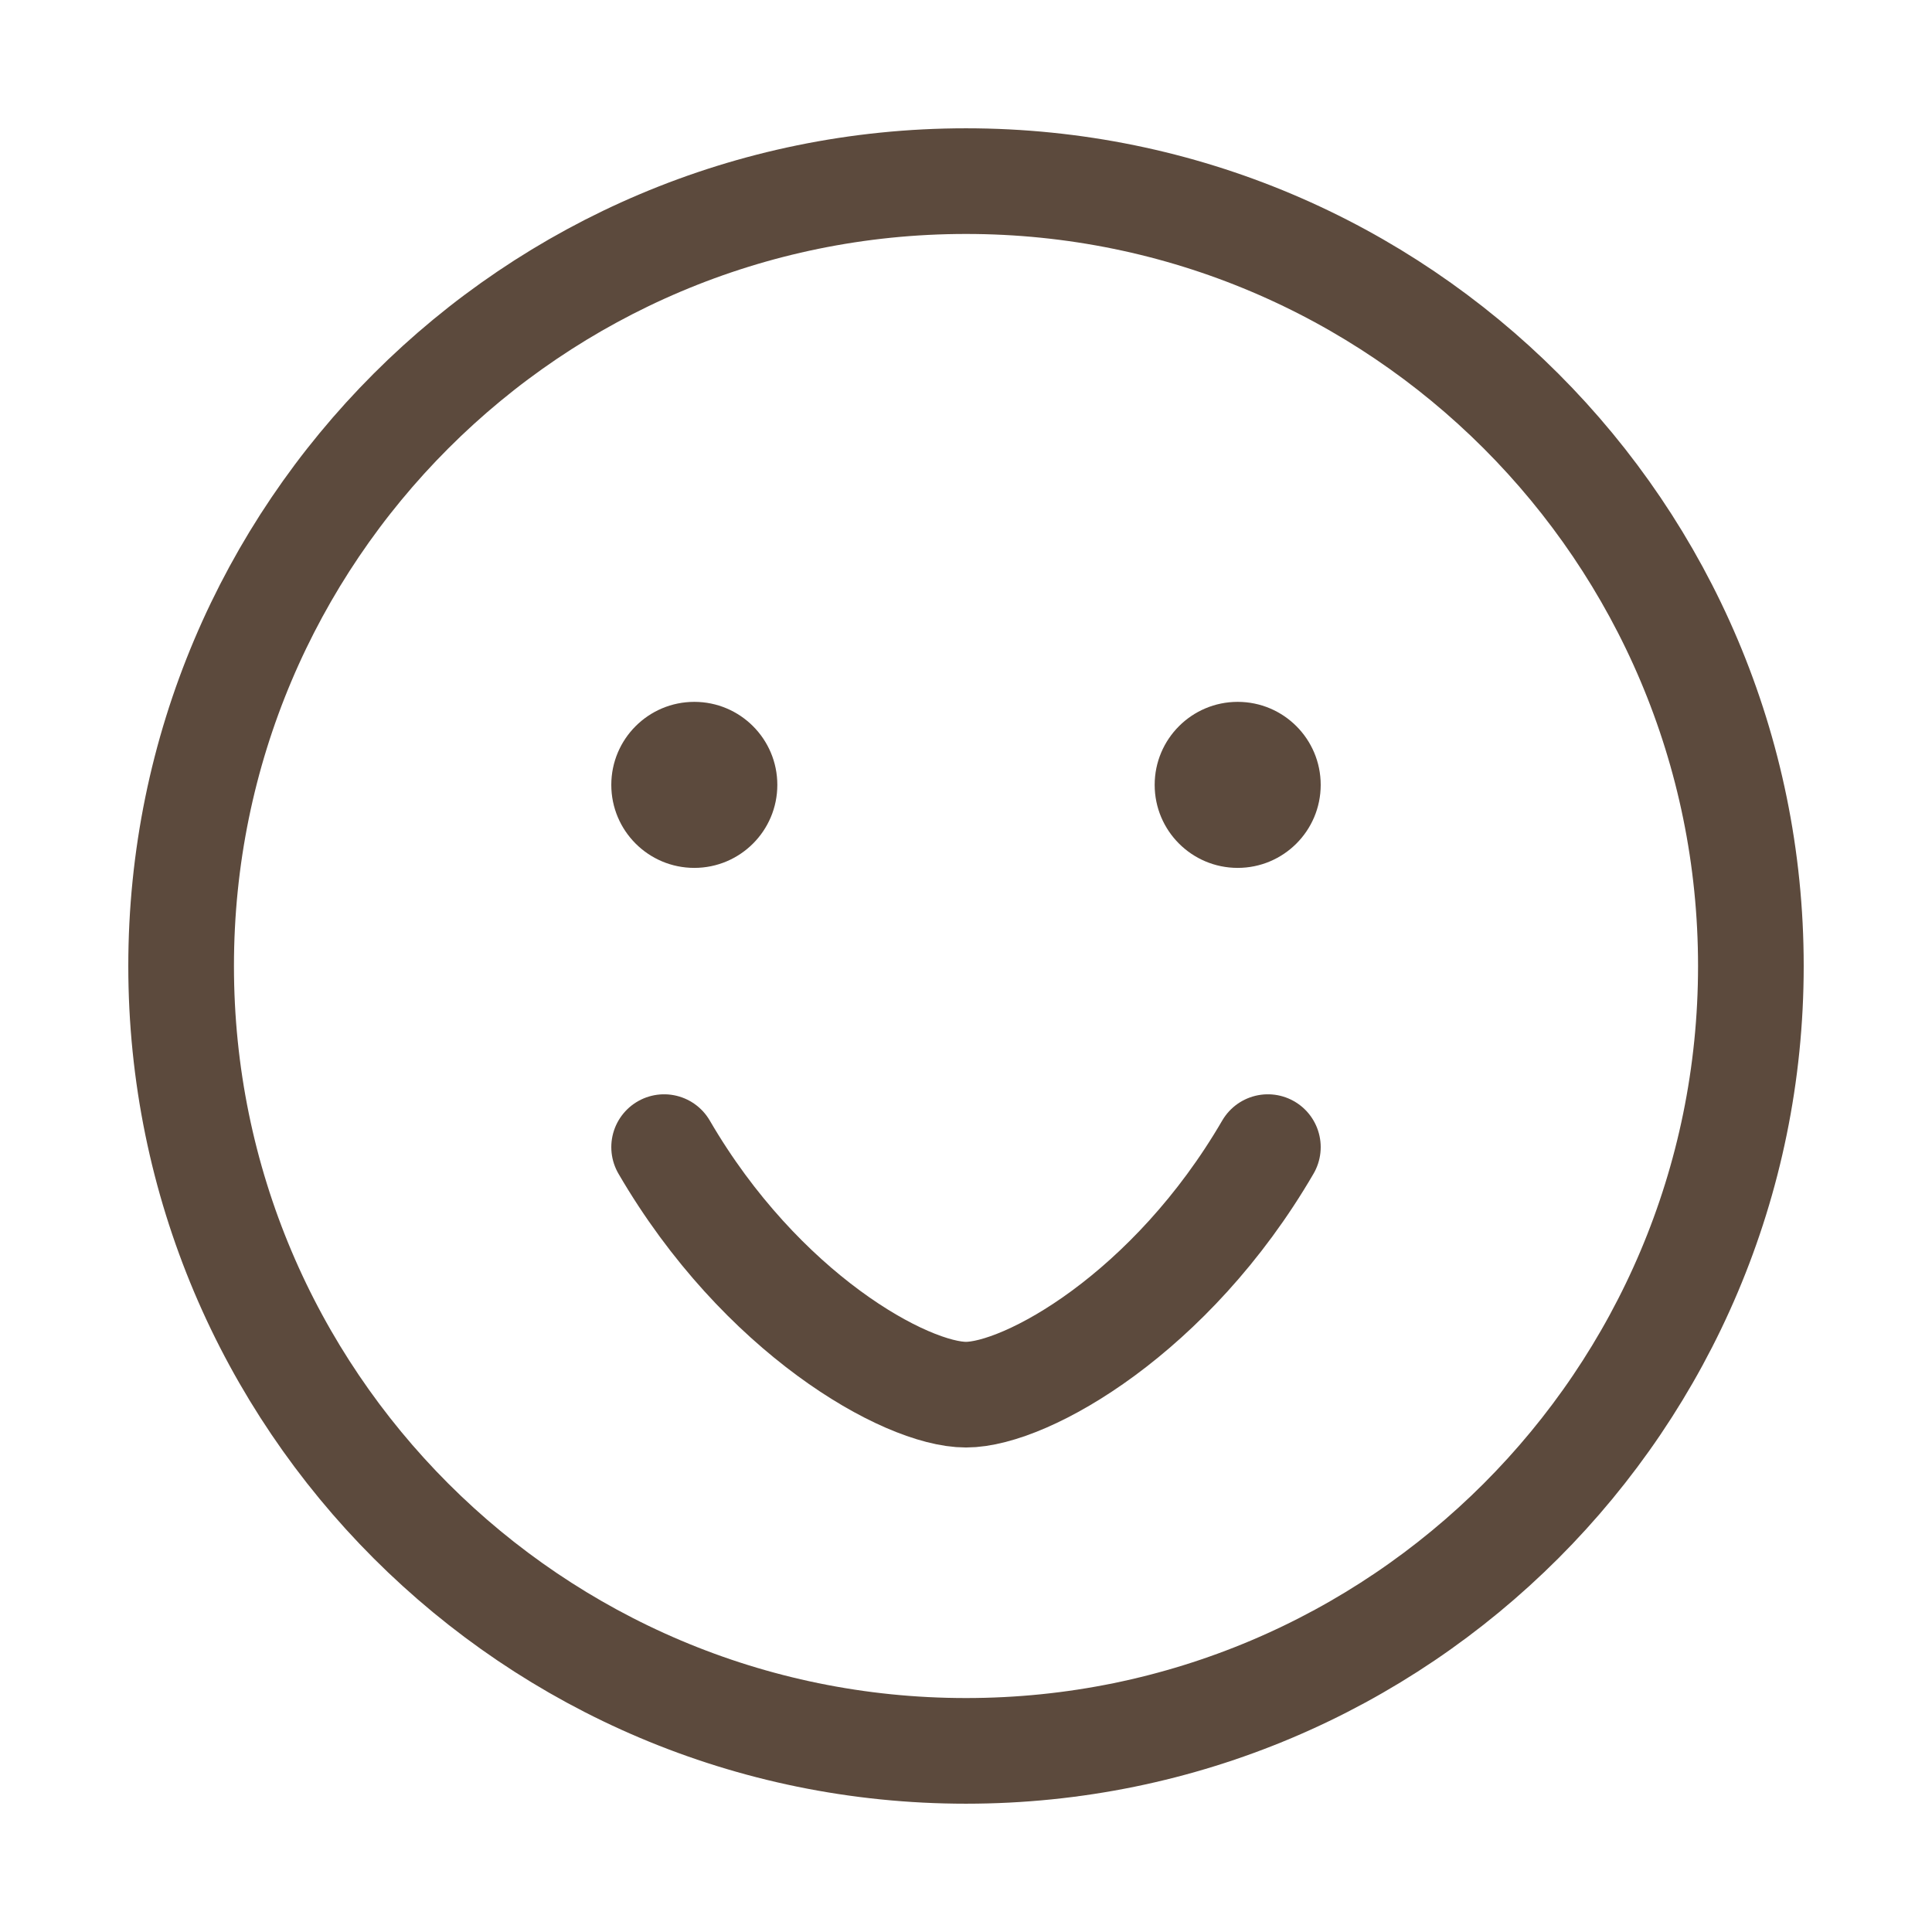
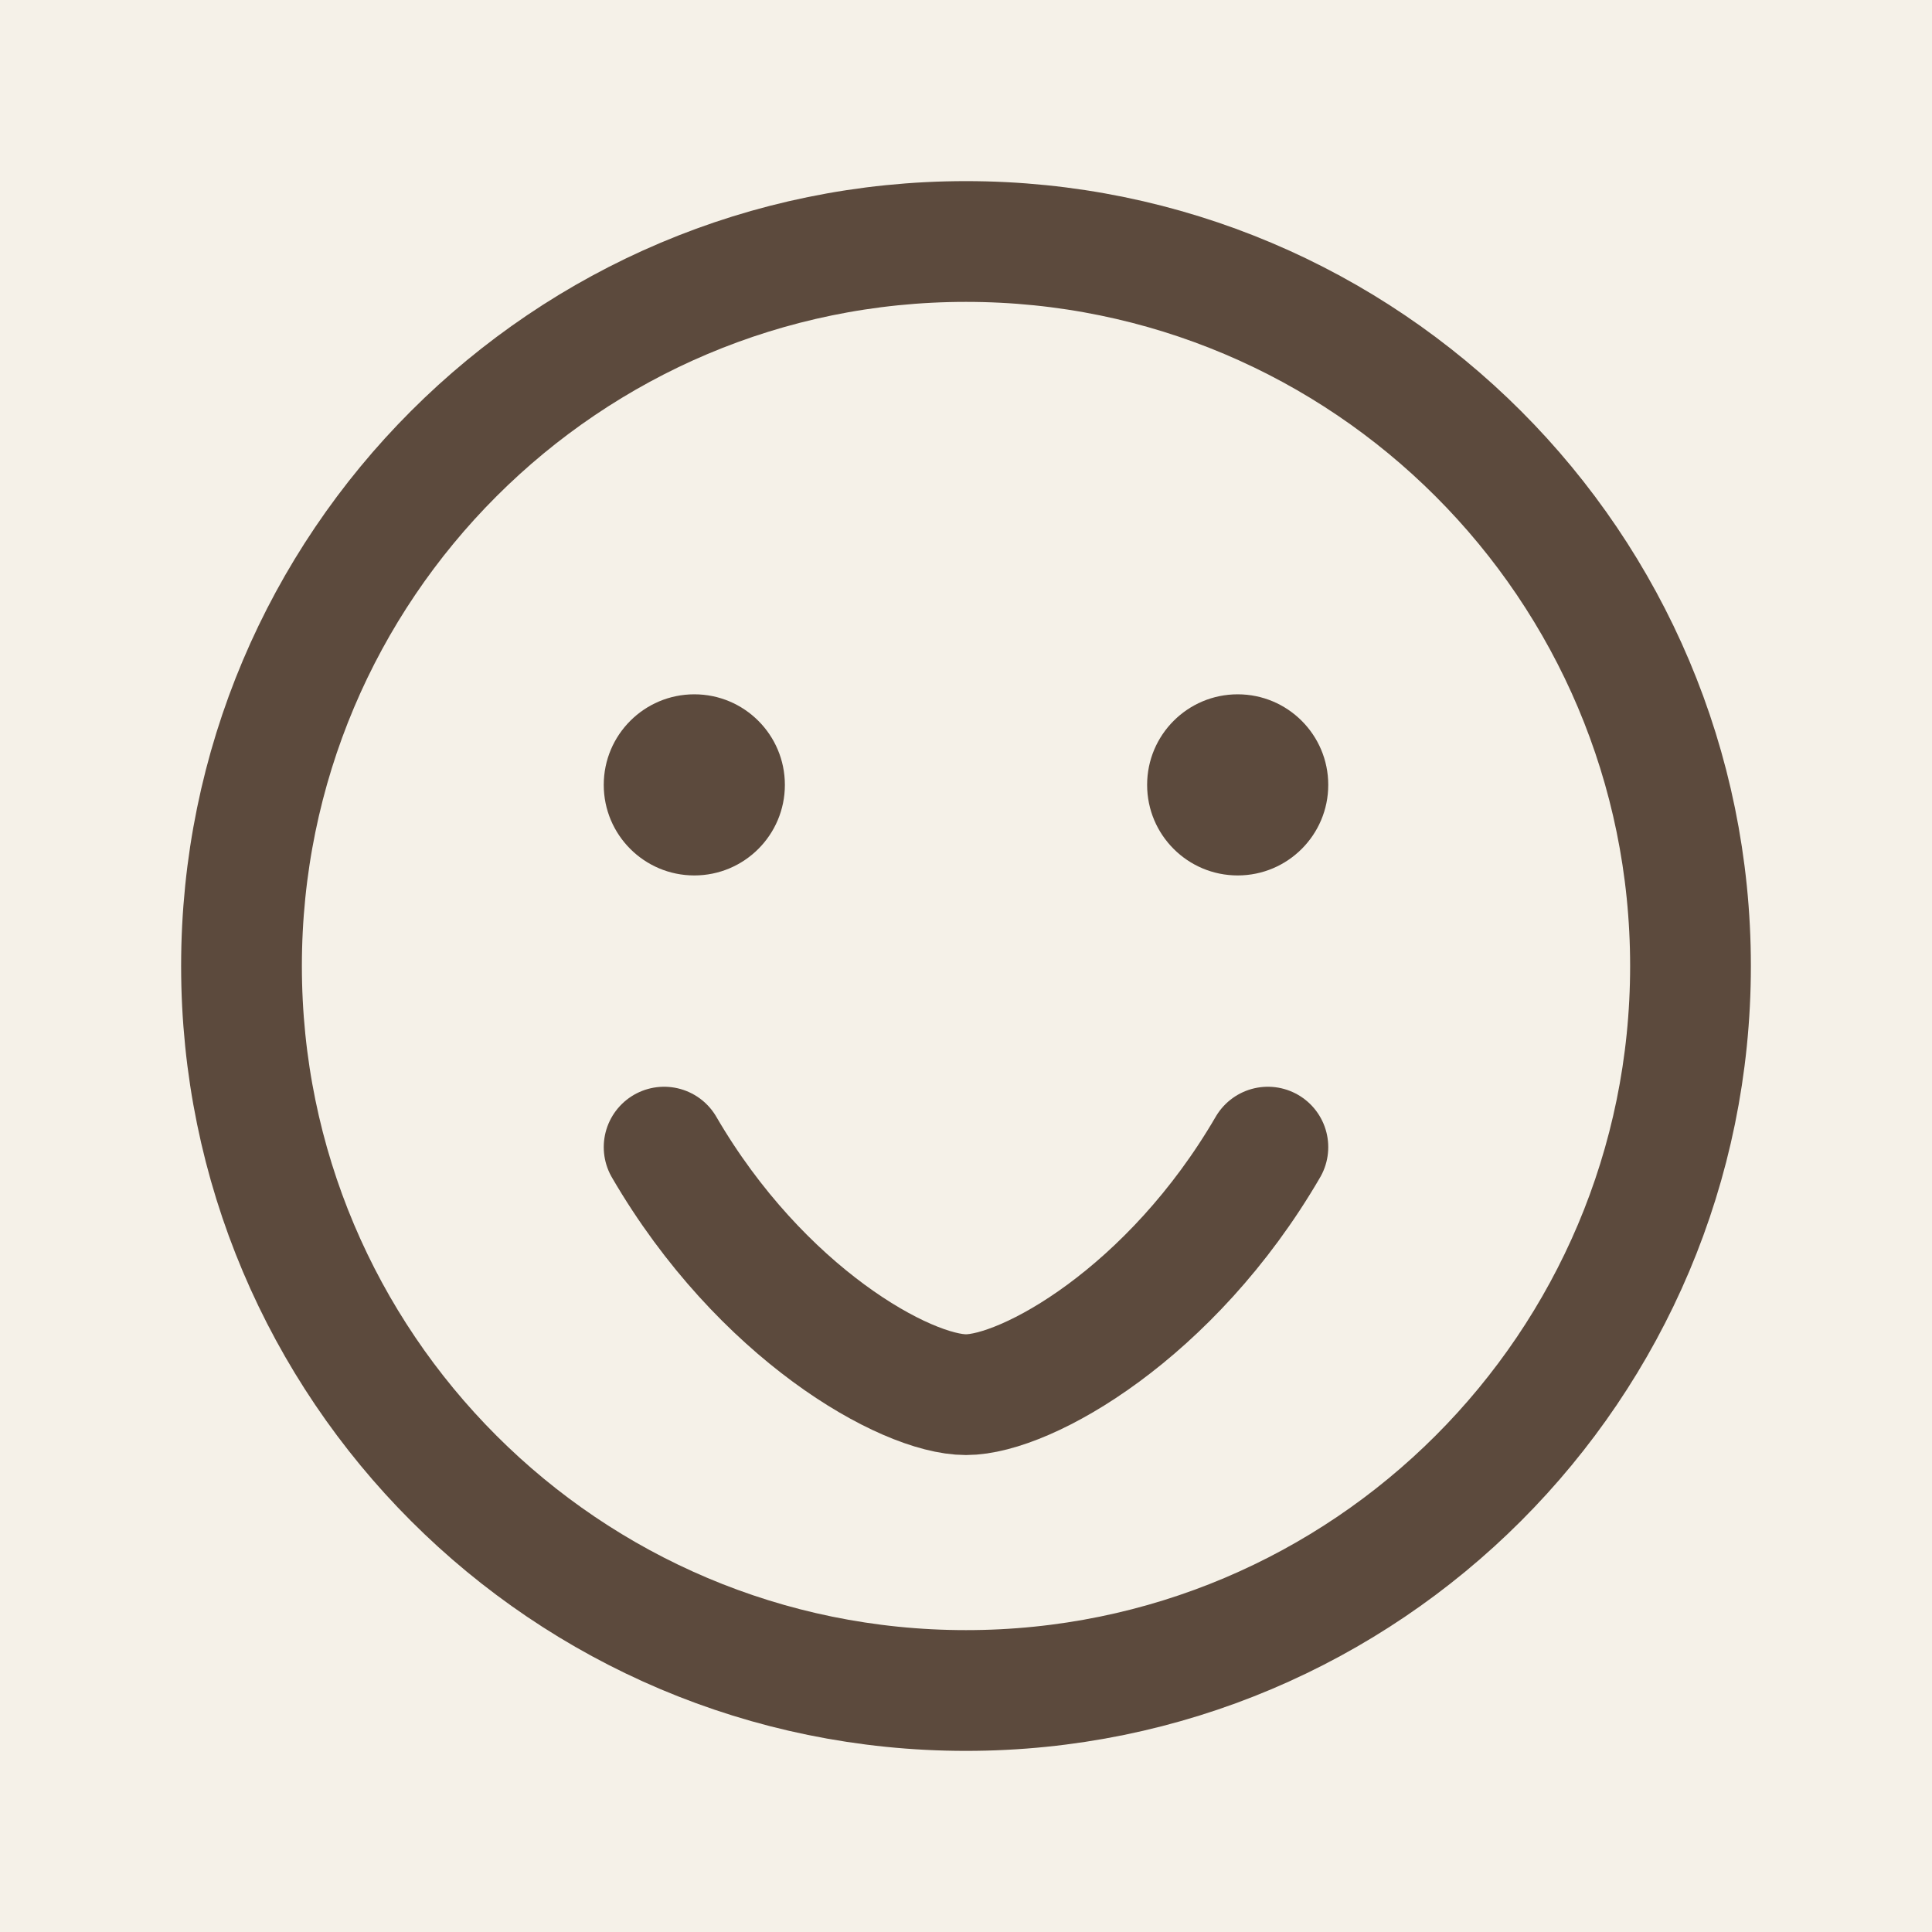
<svg xmlns="http://www.w3.org/2000/svg" viewBox="0 0 64 64" role="img" aria-label="Lane Hollingsworth">
-   <circle cx="32" cy="32" r="26" fill="none" stroke="#5C4A3D" stroke-width="3.5" />
-   <circle cx="23" cy="26" r="2.75" fill="#5C4A3D" />
-   <circle cx="41" cy="26" r="2.75" fill="#5C4A3D" />
-   <path d="M22 38c3.2 5.5 8 8.2 10 8.2S38.8 43.5 42 38" fill="none" stroke="#5C4A3D" stroke-width="3.5" stroke-linecap="round" />
+   <rect width="64" height="64" fill="#F5F1E8" />
+   <circle cx="32" cy="32" r="24" fill="none" stroke="#5C4A3D" stroke-width="4" />
+   <circle cx="23" cy="26" r="3" fill="#5C4A3D" />
+   <circle cx="41" cy="26" r="3" fill="#5C4A3D" />
+   <path d="M22 38c3.2 5.5 8 8.2 10 8.2S38.8 43.5 42 38" fill="none" stroke="#5C4A3D" stroke-width="4" stroke-linecap="round" />
</svg>
